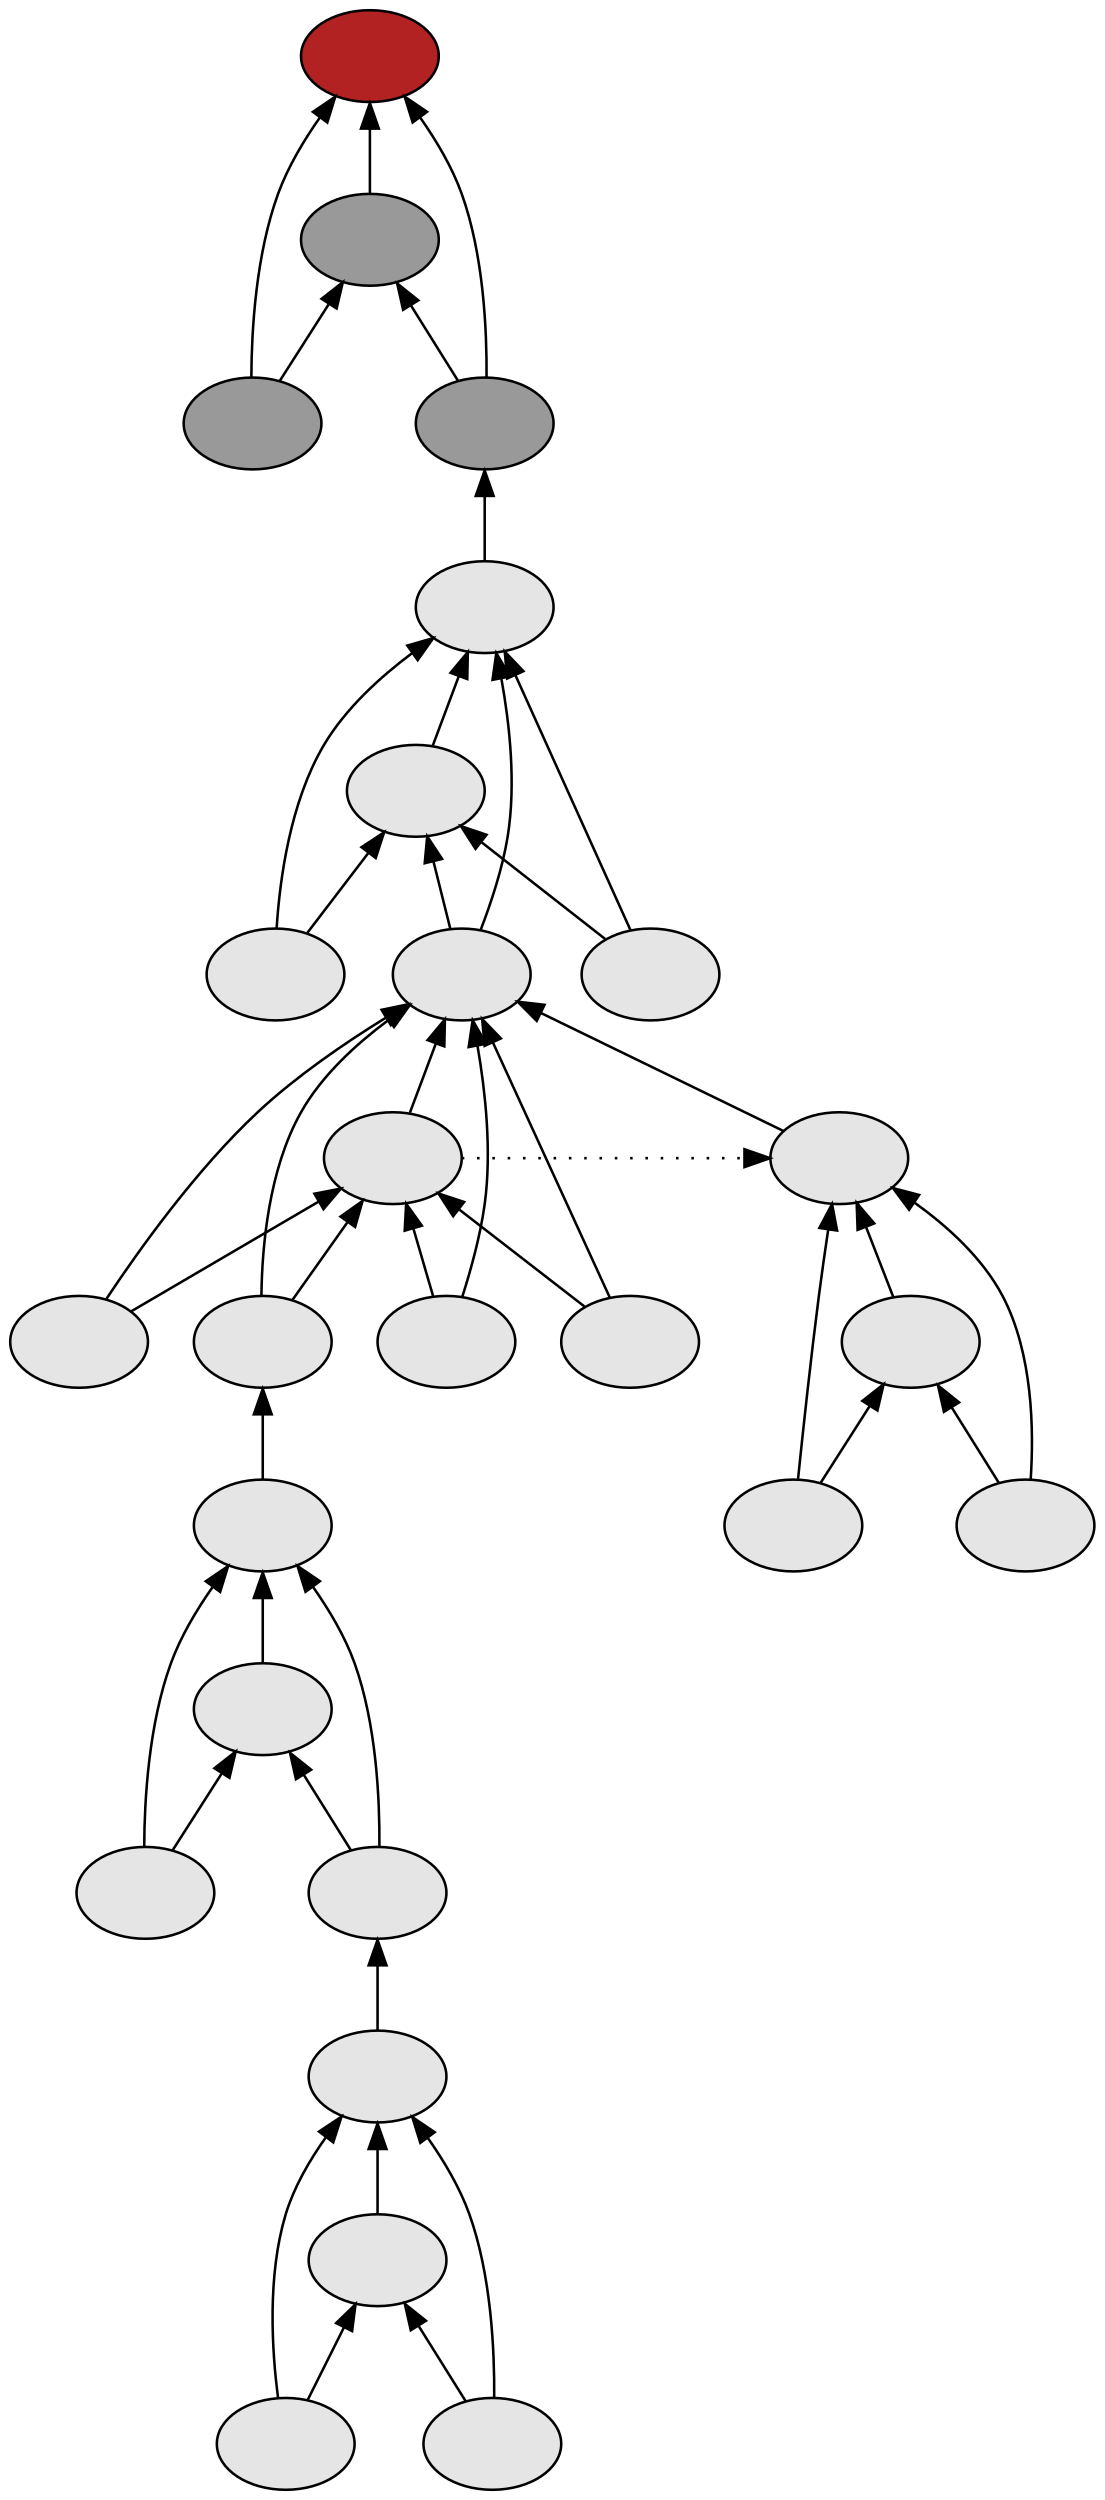
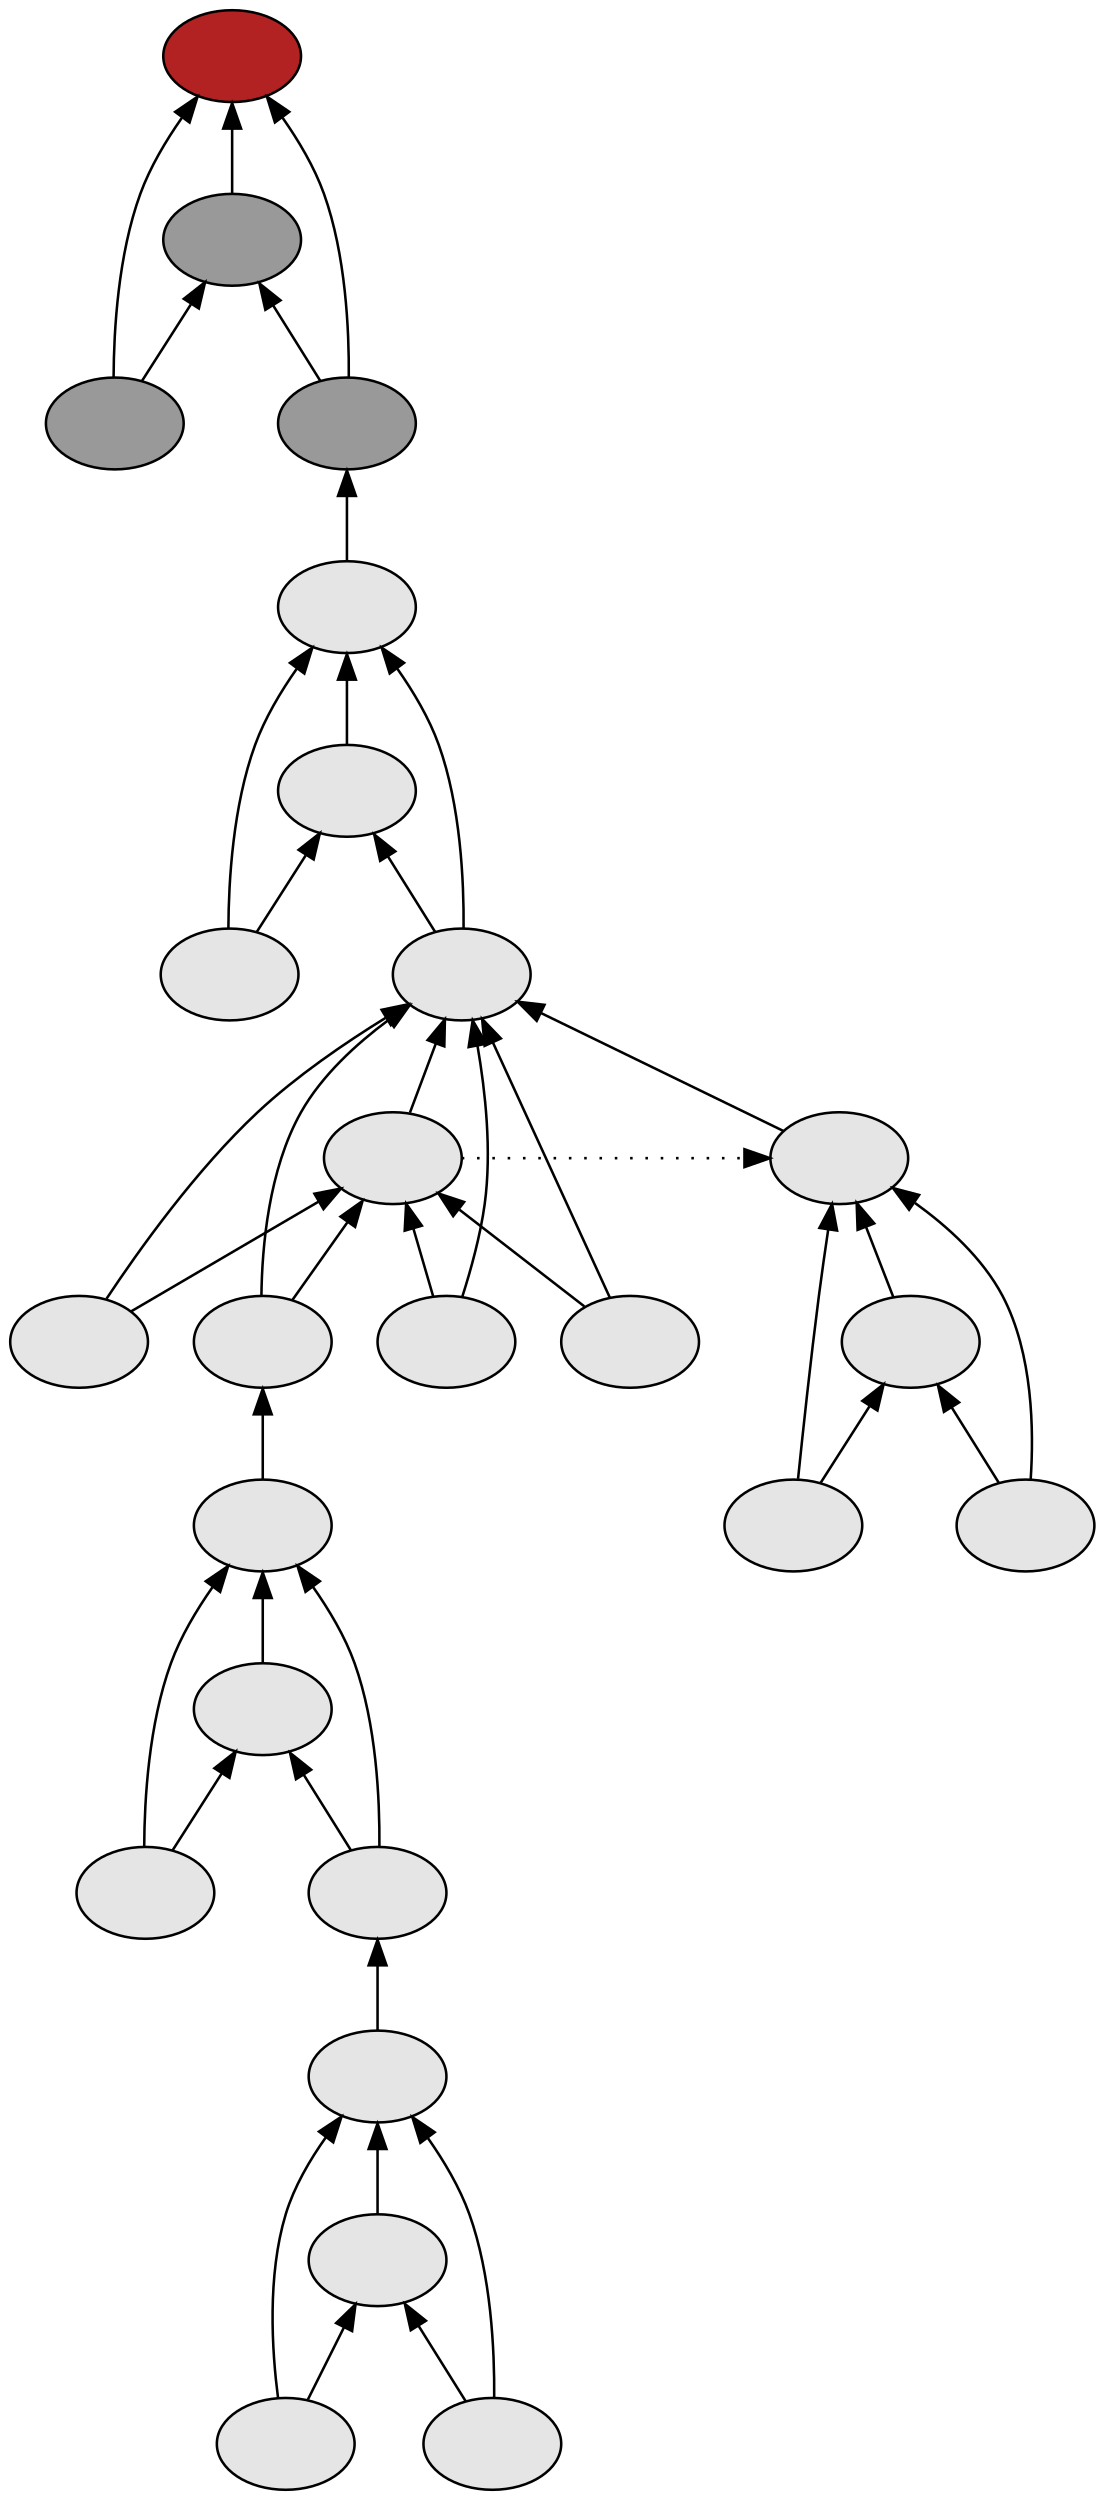
<svg xmlns="http://www.w3.org/2000/svg" width="433pt" height="980pt" viewBox="0.00 0.00 433.00 980.00">
  <g id="graph1" class="graph" transform="scale(1 1) rotate(0) translate(4 976)">
    <polygon fill="white" stroke="white" points="-4,5 -4,-976 430,-976 430,5 -4,5" />
    <g id="node3" class="node">
      <ellipse fill="#e5e5e5" stroke="black" cx="144" cy="-162" rx="27" ry="18" />
    </g>
    <g id="node11" class="node">
      <ellipse fill="#e5e5e5" stroke="black" cx="144" cy="-234" rx="27" ry="18" />
    </g>
-     <g id="edge38" class="edge">
+     <g id="edge70" class="edge">
      <path fill="none" stroke="black" d="M144,-180.169C144,-187.869 144,-197.026 144,-205.583" />
      <polygon fill="black" stroke="black" points="140.5,-205.587 144,-215.587 147.5,-205.587 140.5,-205.587" />
    </g>
    <g id="node4" class="node">
      <ellipse fill="#e5e5e5" stroke="black" cx="144" cy="-90" rx="27" ry="18" />
    </g>
-     <g id="edge16" class="edge">
+     <g id="edge26" class="edge">
      <path fill="none" stroke="black" d="M144,-108.169C144,-115.869 144,-125.026 144,-133.583" />
      <polygon fill="black" stroke="black" points="140.5,-133.587 144,-143.587 147.5,-133.587 140.5,-133.587" />
    </g>
    <g id="node5" class="node">
      <ellipse fill="#e5e5e5" stroke="black" cx="108" cy="-18" rx="27" ry="18" />
    </g>
-     <g id="edge8" class="edge">
+     <g id="edge18" class="edge">
      <path fill="none" stroke="black" d="M104.988,-36.036C102.59,-54.533 100.71,-83.923 108,-108 111.266,-118.787 117.476,-129.389 123.831,-138.304" />
      <polygon fill="black" stroke="black" points="121.049,-140.427 129.877,-146.284 126.628,-136.2 121.049,-140.427" />
    </g>
-     <g id="edge10" class="edge">
+     <g id="edge20" class="edge">
      <path fill="none" stroke="black" d="M116.715,-35.429C120.96,-43.919 126.154,-54.307 130.866,-63.733" />
      <polygon fill="black" stroke="black" points="127.763,-65.352 135.366,-72.731 134.024,-62.222 127.763,-65.352" />
    </g>
    <g id="node6" class="node">
      <ellipse fill="#e5e5e5" stroke="black" cx="189" cy="-18" rx="27" ry="18" />
    </g>
-     <g id="edge12" class="edge">
+     <g id="edge22" class="edge">
      <path fill="none" stroke="black" d="M189.723,-36.15C189.885,-54.737 188.522,-84.198 180,-108 176.24,-118.502 170.004,-128.957 163.77,-137.831" />
      <polygon fill="black" stroke="black" points="160.768,-136.002 157.628,-146.121 166.393,-140.169 160.768,-136.002" />
    </g>
-     <g id="edge14" class="edge">
+     <g id="edge24" class="edge">
      <path fill="none" stroke="black" d="M178.563,-34.699C173.077,-43.478 166.231,-54.43 160.084,-64.266" />
      <polygon fill="black" stroke="black" points="157.025,-62.556 154.693,-72.891 162.961,-66.266 157.025,-62.556" />
    </g>
    <g id="node8" class="node">
      <ellipse fill="#e5e5e5" stroke="black" cx="99" cy="-378" rx="27" ry="18" />
    </g>
    <g id="node19" class="node">
      <ellipse fill="#e5e5e5" stroke="black" cx="99" cy="-450" rx="27" ry="18" />
    </g>
-     <g id="edge58" class="edge">
+     <g id="edge44" class="edge">
      <path fill="none" stroke="black" d="M99,-396.169C99,-403.869 99,-413.026 99,-421.583" />
      <polygon fill="black" stroke="black" points="95.5,-421.587 99,-431.587 102.5,-421.587 95.5,-421.587" />
    </g>
    <g id="node9" class="node">
      <ellipse fill="#e5e5e5" stroke="black" cx="99" cy="-306" rx="27" ry="18" />
    </g>
-     <g id="edge40" class="edge">
+     <g id="edge72" class="edge">
      <path fill="none" stroke="black" d="M99,-324.169C99,-331.869 99,-341.026 99,-349.583" />
      <polygon fill="black" stroke="black" points="95.5,-349.587 99,-359.587 102.5,-349.587 95.5,-349.587" />
    </g>
    <g id="node10" class="node">
      <ellipse fill="#e5e5e5" stroke="black" cx="53" cy="-234" rx="27" ry="18" />
    </g>
-     <g id="edge30" class="edge">
+     <g id="edge62" class="edge">
      <path fill="none" stroke="black" d="M52.53,-252.158C52.615,-270.752 54.337,-300.218 63,-324 66.818,-334.481 73.067,-344.931 79.295,-353.807" />
      <polygon fill="black" stroke="black" points="76.668,-356.14 85.427,-362.101 82.297,-351.979 76.668,-356.14" />
    </g>
-     <g id="edge32" class="edge">
+     <g id="edge64" class="edge">
      <path fill="none" stroke="black" d="M63.669,-250.699C69.359,-259.605 76.478,-270.748 82.832,-280.693" />
      <polygon fill="black" stroke="black" points="80.055,-282.849 88.389,-289.391 85.954,-279.08 80.055,-282.849" />
    </g>
-     <g id="edge34" class="edge">
+     <g id="edge66" class="edge">
      <path fill="none" stroke="black" d="M144.723,-252.15C144.885,-270.737 143.522,-300.198 135,-324 131.24,-334.502 125.004,-344.957 118.77,-353.831" />
      <polygon fill="black" stroke="black" points="115.768,-352.002 112.628,-362.121 121.393,-356.169 115.768,-352.002" />
    </g>
-     <g id="edge36" class="edge">
+     <g id="edge68" class="edge">
      <path fill="none" stroke="black" d="M133.563,-250.699C128.077,-259.478 121.231,-270.43 115.084,-280.266" />
      <polygon fill="black" stroke="black" points="112.025,-278.556 109.693,-288.891 117.961,-282.266 112.025,-278.556" />
    </g>
    <g id="node13" class="node">
-       <ellipse fill="#e5e5e5" stroke="black" cx="186" cy="-738" rx="27" ry="18" />
-     </g>
-     <g id="node27" class="node">
-       <ellipse fill="#999999" stroke="black" cx="186" cy="-810" rx="27" ry="18" />
-     </g>
-     <g id="edge26" class="edge">
-       <path fill="none" stroke="black" d="M186,-756.169C186,-763.869 186,-773.026 186,-781.583" />
-       <polygon fill="black" stroke="black" points="182.5,-781.587 186,-791.587 189.5,-781.587 182.5,-781.587" />
+       <ellipse fill="#e5e5e5" stroke="black" cx="132" cy="-738" rx="27" ry="18" />
+     </g>
+     <g id="node26" class="node">
+       <ellipse fill="#999999" stroke="black" cx="132" cy="-810" rx="27" ry="18" />
+     </g>
+     <g id="edge82" class="edge">
+       <path fill="none" stroke="black" d="M132,-756.169C132,-763.869 132,-773.026 132,-781.583" />
+       <polygon fill="black" stroke="black" points="128.5,-781.587 132,-791.587 135.5,-781.587 128.5,-781.587" />
    </g>
    <g id="node14" class="node">
-       <ellipse fill="#e5e5e5" stroke="black" cx="159" cy="-666" rx="27" ry="18" />
-     </g>
-     <g id="edge78" class="edge">
-       <path fill="none" stroke="black" d="M165.674,-683.798C168.748,-691.994 172.462,-701.898 175.87,-710.985" />
-       <polygon fill="black" stroke="black" points="172.614,-712.273 179.403,-720.407 179.168,-709.815 172.614,-712.273" />
+       <ellipse fill="#e5e5e5" stroke="black" cx="132" cy="-666" rx="27" ry="18" />
+     </g>
+     <g id="edge60" class="edge">
+       <path fill="none" stroke="black" d="M132,-684.169C132,-691.869 132,-701.026 132,-709.583" />
+       <polygon fill="black" stroke="black" points="128.5,-709.587 132,-719.587 135.5,-709.587 128.5,-709.587" />
    </g>
    <g id="node15" class="node">
-       <ellipse fill="#e5e5e5" stroke="black" cx="104" cy="-594" rx="27" ry="18" />
-     </g>
-     <g id="edge42" class="edge">
-       <path fill="none" stroke="black" d="M104.445,-612.138C105.653,-631.244 109.726,-661.609 123,-684 131.475,-698.297 145.108,-710.675 157.527,-719.961" />
-       <polygon fill="black" stroke="black" points="155.675,-722.938 165.853,-725.88 159.731,-717.233 155.675,-722.938" />
-     </g>
-     <g id="edge44" class="edge">
-       <path fill="none" stroke="black" d="M116.48,-610.338C123.512,-619.544 132.435,-631.224 140.288,-641.505" />
-       <polygon fill="black" stroke="black" points="137.717,-643.905 146.569,-649.727 143.28,-639.655 137.717,-643.905" />
+       <ellipse fill="#e5e5e5" stroke="black" cx="86" cy="-594" rx="27" ry="18" />
+     </g>
+     <g id="edge28" class="edge">
+       <path fill="none" stroke="black" d="M85.53,-612.158C85.615,-630.752 87.337,-660.218 96,-684 99.818,-694.481 106.067,-704.931 112.295,-713.807" />
+       <polygon fill="black" stroke="black" points="109.668,-716.14 118.426,-722.101 115.297,-711.979 109.668,-716.14" />
+     </g>
+     <g id="edge30" class="edge">
+       <path fill="none" stroke="black" d="M96.669,-610.699C102.359,-619.605 109.478,-630.748 115.832,-640.693" />
+       <polygon fill="black" stroke="black" points="113.056,-642.849 121.389,-649.391 118.954,-639.08 113.056,-642.849" />
    </g>
    <g id="node16" class="node">
      <ellipse fill="#e5e5e5" stroke="black" cx="177" cy="-594" rx="27" ry="18" />
    </g>
-     <g id="edge46" class="edge">
-       <path fill="none" stroke="black" d="M184.48,-611.636C188.474,-622.014 192.974,-635.514 195,-648 198.349,-668.635 195.781,-692.146 192.544,-709.963" />
-       <polygon fill="black" stroke="black" points="189.069,-709.495 190.546,-719.986 195.934,-710.864 189.069,-709.495" />
-     </g>
-     <g id="edge48" class="edge">
-       <path fill="none" stroke="black" d="M172.551,-611.798C170.56,-619.759 168.167,-629.333 165.949,-638.204" />
-       <polygon fill="black" stroke="black" points="162.491,-637.607 163.461,-648.157 169.282,-639.305 162.491,-637.607" />
+     <g id="edge32" class="edge">
+       <path fill="none" stroke="black" d="M177.723,-612.15C177.885,-630.737 176.522,-660.198 168,-684 164.24,-694.502 158.004,-704.957 151.77,-713.831" />
+       <polygon fill="black" stroke="black" points="148.768,-712.002 145.628,-722.121 154.393,-716.169 148.768,-712.002" />
+     </g>
+     <g id="edge34" class="edge">
+       <path fill="none" stroke="black" d="M166.563,-610.699C161.077,-619.478 154.231,-630.43 148.084,-640.266" />
+       <polygon fill="black" stroke="black" points="145.025,-638.556 142.693,-648.891 150.961,-642.266 145.025,-638.556" />
    </g>
    <g id="node17" class="node">
      <ellipse fill="#e5e5e5" stroke="black" cx="150" cy="-522" rx="27" ry="18" />
    </g>
-     <g id="edge68" class="edge">
+     <g id="edge54" class="edge">
      <path fill="none" stroke="black" d="M156.674,-539.798C159.748,-547.994 163.462,-557.898 166.87,-566.985" />
      <polygon fill="black" stroke="black" points="163.614,-568.273 170.403,-576.407 170.168,-565.815 163.614,-568.273" />
    </g>
-     <g id="node29" class="node">
+     <g id="node28" class="node">
      <ellipse fill="#e5e5e5" stroke="black" cx="325" cy="-522" rx="27" ry="18" />
    </g>
-     <g id="edge72" class="edge">
+     <g id="edge58" class="edge">
      <path fill="none" stroke="black" stroke-dasharray="1,5" d="M177.002,-522C213.816,-522 250.631,-522 287.445,-522" />
      <polygon fill="black" stroke="black" points="287.829,-525.5 297.828,-522 287.828,-518.5 287.829,-525.5" />
    </g>
    <g id="node18" class="node">
      <ellipse fill="#e5e5e5" stroke="black" cx="27" cy="-450" rx="27" ry="18" />
    </g>
-     <g id="edge50" class="edge">
+     <g id="edge36" class="edge">
      <path fill="none" stroke="black" d="M37.743,-466.884C50.421,-486.003 72.852,-517.425 97,-540 112.144,-554.158 131.335,-567.243 147.125,-576.986" />
      <polygon fill="black" stroke="black" points="145.6,-580.154 155.972,-582.32 149.214,-574.159 145.6,-580.154" />
    </g>
-     <g id="edge52" class="edge">
+     <g id="edge38" class="edge">
      <path fill="none" stroke="black" d="M47.311,-461.889C67.341,-473.614 98.16,-491.654 120.811,-504.914" />
      <polygon fill="black" stroke="black" points="119.261,-508.062 129.659,-510.093 122.797,-502.021 119.261,-508.062" />
    </g>
-     <g id="edge54" class="edge">
+     <g id="edge40" class="edge">
      <path fill="none" stroke="black" d="M98.477,-468.1C98.701,-487.174 101.313,-517.512 114,-540 122.167,-554.476 135.769,-566.872 148.248,-576.122" />
      <polygon fill="black" stroke="black" points="146.433,-579.125 156.627,-582.011 150.458,-573.398 146.433,-579.125" />
    </g>
-     <g id="edge56" class="edge">
+     <g id="edge42" class="edge">
      <path fill="none" stroke="black" d="M110.573,-466.338C116.937,-475.323 124.972,-486.666 132.124,-496.764" />
      <polygon fill="black" stroke="black" points="129.483,-499.09 138.119,-505.227 135.195,-495.044 129.483,-499.09" />
    </g>
    <g id="node20" class="node">
      <ellipse fill="#e5e5e5" stroke="black" cx="171" cy="-450" rx="27" ry="18" />
    </g>
-     <g id="edge60" class="edge">
+     <g id="edge46" class="edge">
      <path fill="none" stroke="black" d="M177.238,-467.745C180.568,-478.16 184.318,-491.66 186,-504 188.823,-524.713 186.277,-548.221 183.181,-566.017" />
      <polygon fill="black" stroke="black" points="179.708,-565.548 181.279,-576.026 186.585,-566.855 179.708,-565.548" />
    </g>
-     <g id="edge62" class="edge">
+     <g id="edge48" class="edge">
      <path fill="none" stroke="black" d="M165.809,-467.798C163.462,-475.846 160.634,-485.541 158.023,-494.493" />
      <polygon fill="black" stroke="black" points="154.644,-493.577 155.204,-504.157 161.364,-495.537 154.644,-493.577" />
    </g>
    <g id="node21" class="node">
      <ellipse fill="#e5e5e5" stroke="black" cx="243" cy="-450" rx="27" ry="18" />
    </g>
-     <g id="edge64" class="edge">
+     <g id="edge50" class="edge">
      <path fill="none" stroke="black" d="M235.039,-467.37C223.642,-492.236 202.578,-538.193 189.205,-567.371" />
      <polygon fill="black" stroke="black" points="185.974,-566.02 184.989,-576.569 192.338,-568.936 185.974,-566.02" />
    </g>
-     <g id="edge66" class="edge">
+     <g id="edge52" class="edge">
      <path fill="none" stroke="black" d="M225.069,-463.882C211.174,-474.64 191.722,-489.699 176.101,-501.793" />
      <polygon fill="black" stroke="black" points="173.641,-499.271 167.876,-508.16 177.926,-504.806 173.641,-499.271" />
    </g>
-     <g id="node22" class="node">
-       <ellipse fill="#e5e5e5" stroke="black" cx="251" cy="-594" rx="27" ry="18" />
+     <g id="node23" class="node">
+       <ellipse fill="firebrick" stroke="black" cx="87" cy="-954" rx="27" ry="18" />
+     </g>
+     <g id="node24" class="node">
+       <ellipse fill="#999999" stroke="black" cx="87" cy="-882" rx="27" ry="18" />
+     </g>
+     <g id="edge84" class="edge">
+       <path fill="none" stroke="black" d="M87,-900.169C87,-907.869 87,-917.026 87,-925.583" />
+       <polygon fill="black" stroke="black" points="83.5,-925.587 87,-935.587 90.5,-925.587 83.5,-925.587" />
+     </g>
+     <g id="node25" class="node">
+       <ellipse fill="#999999" stroke="black" cx="41" cy="-810" rx="27" ry="18" />
    </g>
    <g id="edge74" class="edge">
-       <path fill="none" stroke="black" d="M243.159,-611.37C231.935,-636.236 211.191,-682.193 198.02,-711.371" />
-       <polygon fill="black" stroke="black" points="194.792,-710.014 193.868,-720.569 201.173,-712.894 194.792,-710.014" />
+       <path fill="none" stroke="black" d="M40.53,-828.158C40.615,-846.752 42.337,-876.218 51,-900 54.818,-910.481 61.067,-920.931 67.295,-929.807" />
+       <polygon fill="black" stroke="black" points="64.668,-932.14 73.427,-938.101 70.297,-927.979 64.668,-932.14" />
    </g>
    <g id="edge76" class="edge">
-       <path fill="none" stroke="black" d="M233.261,-607.882C219.516,-618.64 200.273,-633.699 184.82,-645.793" />
-       <polygon fill="black" stroke="black" points="182.402,-643.241 176.684,-652.16 186.716,-648.753 182.402,-643.241" />
-     </g>
-     <g id="node24" class="node">
-       <ellipse fill="firebrick" stroke="black" cx="141" cy="-954" rx="27" ry="18" />
-     </g>
-     <g id="node25" class="node">
-       <ellipse fill="#999999" stroke="black" cx="141" cy="-882" rx="27" ry="18" />
-     </g>
-     <g id="edge28" class="edge">
-       <path fill="none" stroke="black" d="M141,-900.169C141,-907.869 141,-917.026 141,-925.583" />
-       <polygon fill="black" stroke="black" points="137.5,-925.587 141,-935.587 144.5,-925.587 137.5,-925.587" />
-     </g>
-     <g id="node26" class="node">
-       <ellipse fill="#999999" stroke="black" cx="95" cy="-810" rx="27" ry="18" />
-     </g>
-     <g id="edge18" class="edge">
-       <path fill="none" stroke="black" d="M94.53,-828.158C94.615,-846.752 96.337,-876.218 105,-900 108.818,-910.481 115.067,-920.931 121.295,-929.807" />
-       <polygon fill="black" stroke="black" points="118.668,-932.14 127.426,-938.101 124.297,-927.979 118.668,-932.14" />
-     </g>
-     <g id="edge20" class="edge">
-       <path fill="none" stroke="black" d="M105.669,-826.699C111.359,-835.605 118.478,-846.748 124.832,-856.693" />
-       <polygon fill="black" stroke="black" points="122.056,-858.849 130.389,-865.391 127.954,-855.08 122.056,-858.849" />
-     </g>
-     <g id="edge22" class="edge">
-       <path fill="none" stroke="black" d="M186.723,-828.15C186.885,-846.737 185.522,-876.198 177,-900 173.24,-910.502 167.004,-920.957 160.77,-929.831" />
-       <polygon fill="black" stroke="black" points="157.768,-928.002 154.628,-938.121 163.393,-932.169 157.768,-928.002" />
-     </g>
-     <g id="edge24" class="edge">
-       <path fill="none" stroke="black" d="M175.563,-826.699C170.077,-835.478 163.231,-846.43 157.084,-856.266" />
-       <polygon fill="black" stroke="black" points="154.025,-854.556 151.693,-864.891 159.961,-858.266 154.025,-854.556" />
-     </g>
-     <g id="edge70" class="edge">
+       <path fill="none" stroke="black" d="M51.669,-826.699C57.359,-835.605 64.478,-846.748 70.832,-856.693" />
+       <polygon fill="black" stroke="black" points="68.055,-858.849 76.389,-865.391 73.954,-855.08 68.055,-858.849" />
+     </g>
+     <g id="edge78" class="edge">
+       <path fill="none" stroke="black" d="M132.723,-828.15C132.885,-846.737 131.522,-876.198 123,-900 119.24,-910.502 113.004,-920.957 106.77,-929.831" />
+       <polygon fill="black" stroke="black" points="103.768,-928.002 100.628,-938.121 109.393,-932.169 103.768,-928.002" />
+     </g>
+     <g id="edge80" class="edge">
+       <path fill="none" stroke="black" d="M121.563,-826.699C116.077,-835.478 109.231,-846.43 103.084,-856.266" />
+       <polygon fill="black" stroke="black" points="100.025,-854.556 97.693,-864.891 105.961,-858.266 100.025,-854.556" />
+     </g>
+     <g id="edge56" class="edge">
      <path fill="none" stroke="black" d="M303.162,-532.624C278.022,-544.854 236.54,-565.035 208.049,-578.895" />
      <polygon fill="black" stroke="black" points="206.389,-575.811 198.928,-583.333 209.451,-582.105 206.389,-575.811" />
    </g>
-     <g id="node30" class="node">
+     <g id="node29" class="node">
      <ellipse fill="#e5e5e5" stroke="black" cx="353" cy="-450" rx="27" ry="18" />
    </g>
-     <g id="edge88" class="edge">
+     <g id="edge16" class="edge">
      <path fill="none" stroke="black" d="M346.222,-467.429C343.013,-475.681 339.106,-485.726 335.524,-494.938" />
      <polygon fill="black" stroke="black" points="332.175,-493.893 331.813,-504.482 338.699,-496.43 332.175,-493.893" />
    </g>
-     <g id="node31" class="node">
+     <g id="node30" class="node">
      <ellipse fill="#e5e5e5" stroke="black" cx="398" cy="-378" rx="27" ry="18" />
    </g>
-     <g id="edge80" class="edge">
+     <g id="edge8" class="edge">
      <path fill="none" stroke="black" d="M400.022,-396.037C401.316,-415.059 400.929,-445.354 389,-468 381.183,-482.84 367.413,-495.272 354.643,-504.452" />
      <polygon fill="black" stroke="black" points="352.362,-501.77 346.047,-510.278 356.289,-507.565 352.362,-501.77" />
    </g>
-     <g id="edge82" class="edge">
+     <g id="edge10" class="edge">
      <path fill="none" stroke="black" d="M387.563,-394.699C382.077,-403.478 375.231,-414.43 369.084,-424.266" />
      <polygon fill="black" stroke="black" points="366.025,-422.556 363.693,-432.891 371.961,-426.266 366.025,-422.556" />
    </g>
-     <g id="node32" class="node">
+     <g id="node31" class="node">
      <ellipse fill="#e5e5e5" stroke="black" cx="307" cy="-378" rx="27" ry="18" />
    </g>
-     <g id="edge84" class="edge">
+     <g id="edge12" class="edge">
      <path fill="none" stroke="black" d="M308.836,-396.295C310.708,-414.496 313.788,-443.211 317,-468 318.096,-476.459 319.41,-485.644 320.654,-494" />
      <polygon fill="black" stroke="black" points="317.213,-494.658 322.169,-504.023 324.135,-493.612 317.213,-494.658" />
    </g>
-     <g id="edge86" class="edge">
+     <g id="edge14" class="edge">
      <path fill="none" stroke="black" d="M317.669,-394.699C323.359,-403.605 330.478,-414.748 336.832,-424.693" />
      <polygon fill="black" stroke="black" points="334.056,-426.849 342.389,-433.391 339.954,-423.08 334.056,-426.849" />
    </g>
  </g>
</svg>
